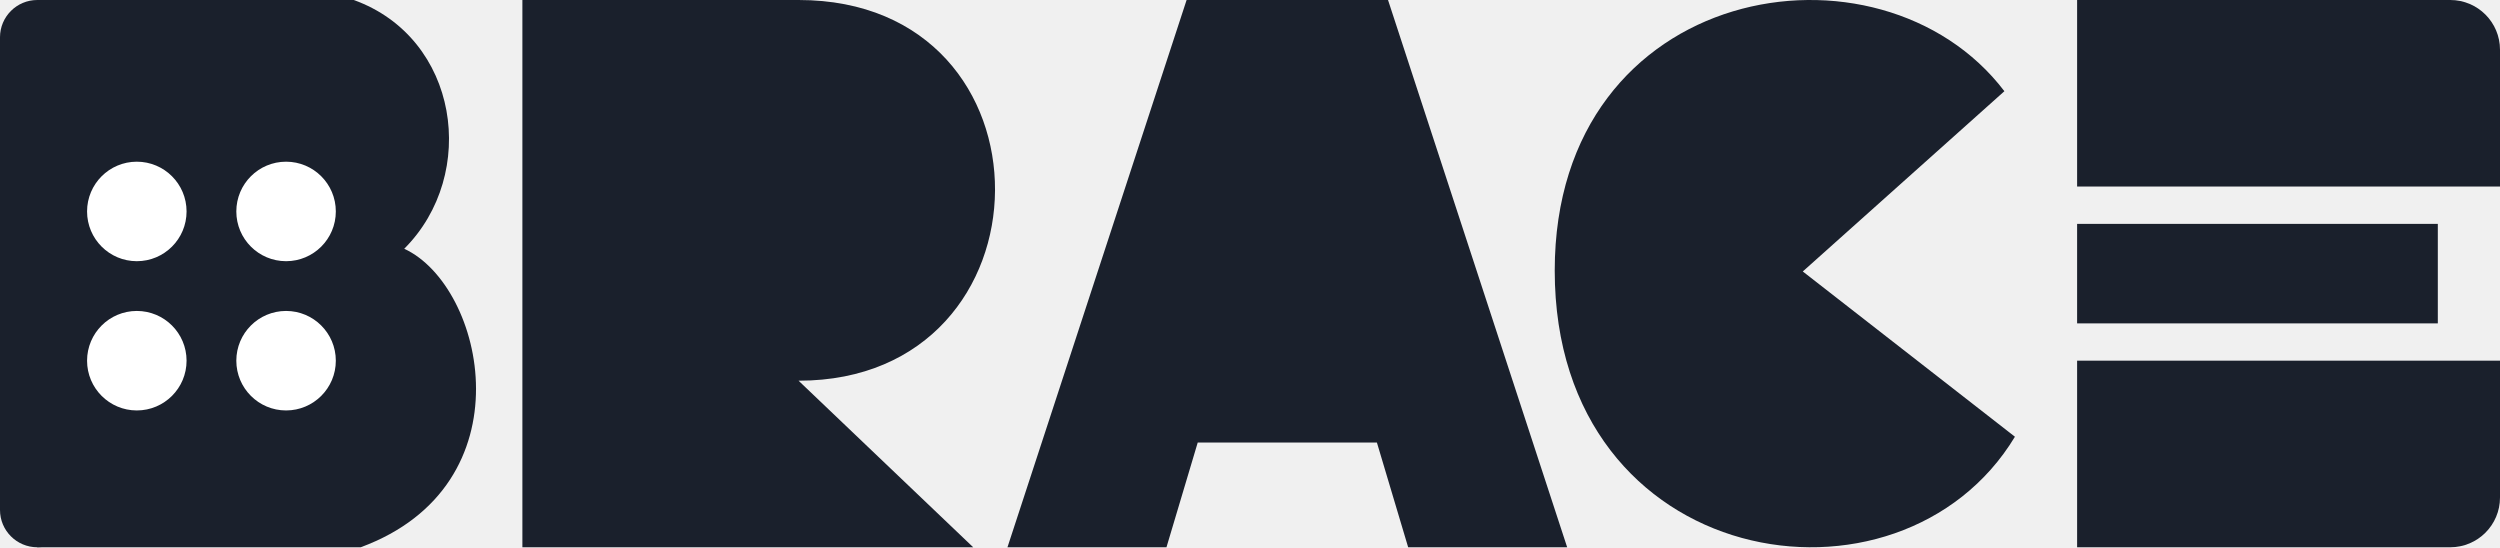
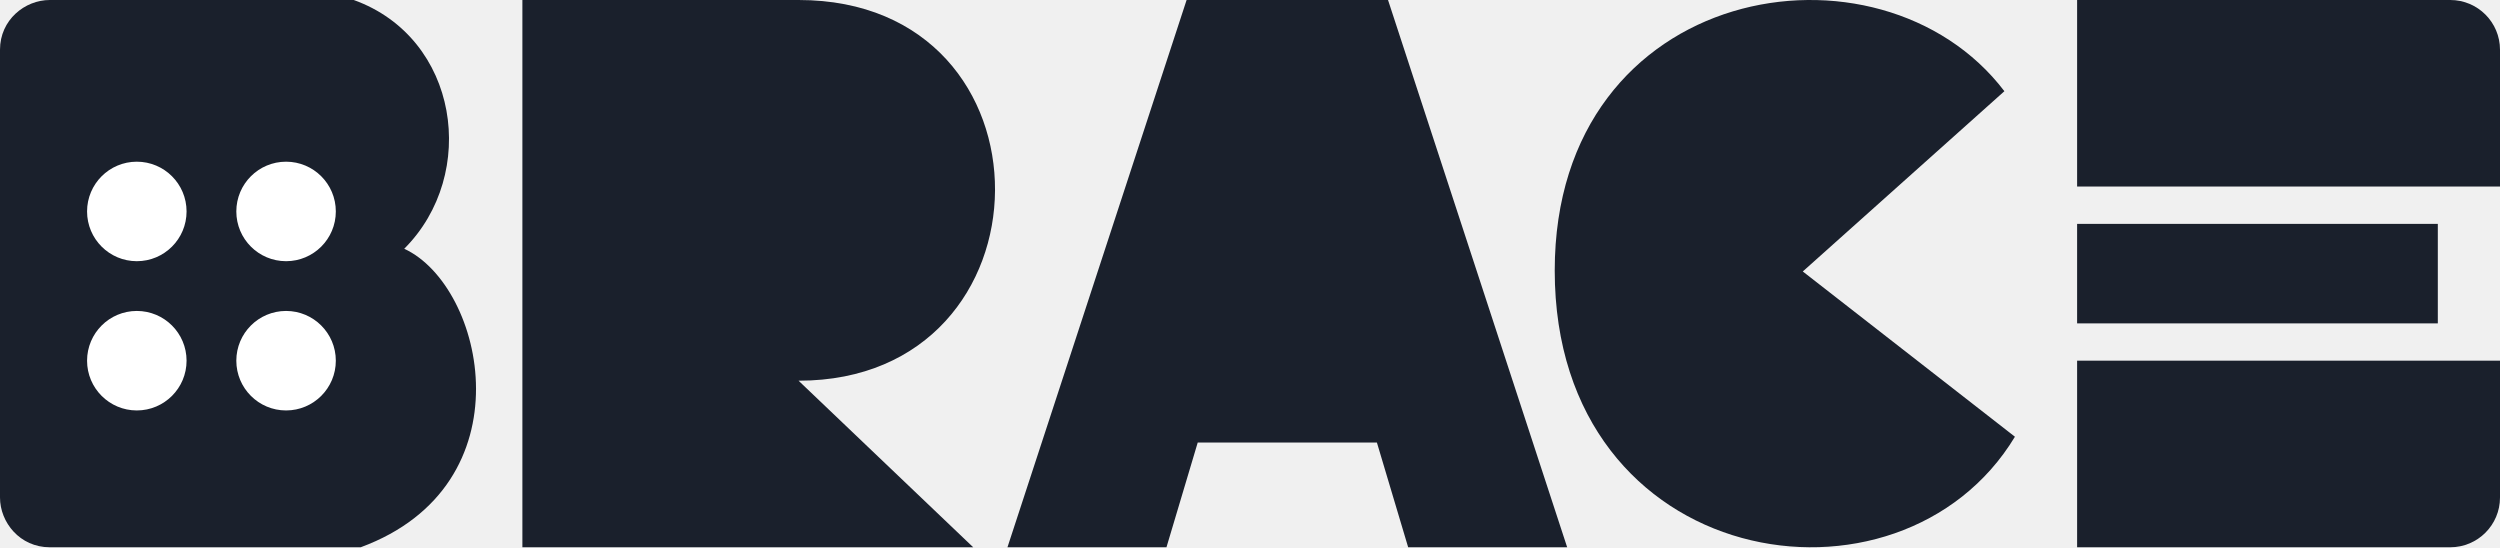
<svg xmlns="http://www.w3.org/2000/svg" width="201" height="44" viewBox="0 0 201 44" fill="none">
  <path d="M93.784 44L96.298 35.578H110.702L113.216 44H126L111.597 0H95.403L81 44H93.784Z" fill="#1A202C" />
  <path fill-rule="evenodd" clip-rule="evenodd" d="M162 35.113C152.766 50.409 125 45.963 125 21.754C125 -1.449 151.154 -5.812 161.153 7.333L144.944 21.826L162 35.113Z" fill="#1A202C" />
  <path d="M42 8.00581e-06V44H78.245L64.204 30.609C85.102 30.609 85.428 -2.39859e-05 64.204 8.00581e-06H42Z" fill="#1A202C" />
-   <rect width="6" height="44" rx="3" fill="#1A202C" />
-   <path d="M28.442 9.54e-06H3V44H29C42.558 39 39 23 32.5 20C38.5 14 36.904 3.046 28.442 9.54e-06Z" fill="#1A202C" />
+   <path d="M32.5 20C38.5 14 36.904 3.046 28.442 1.31243e-05L4 9.7864e-06C2 3.30168e-05 1.39481e-05 1.595 1.39481e-05 4L0 40C3.05176e-05 42 1.601 44 4 44H29C42.558 39 39 23 32.5 20Z" fill="#1A202C" />
  <circle cx="11" cy="17" r="4" fill="white" />
  <circle cx="23" cy="17" r="4" fill="white" />
  <circle cx="23" cy="29" r="4" fill="white" />
  <circle cx="11" cy="29" r="4" fill="white" />
  <path d="M167 0H197C199.209 0 201 1.791 201 4V15H167V0Z" fill="#1A202C" />
  <path d="M167 29H201V40C201 42.209 199.209 44 197 44H167V29Z" fill="#1A202C" />
  <rect x="167" y="18" width="29" height="8" fill="#1A202C" />
</svg>
